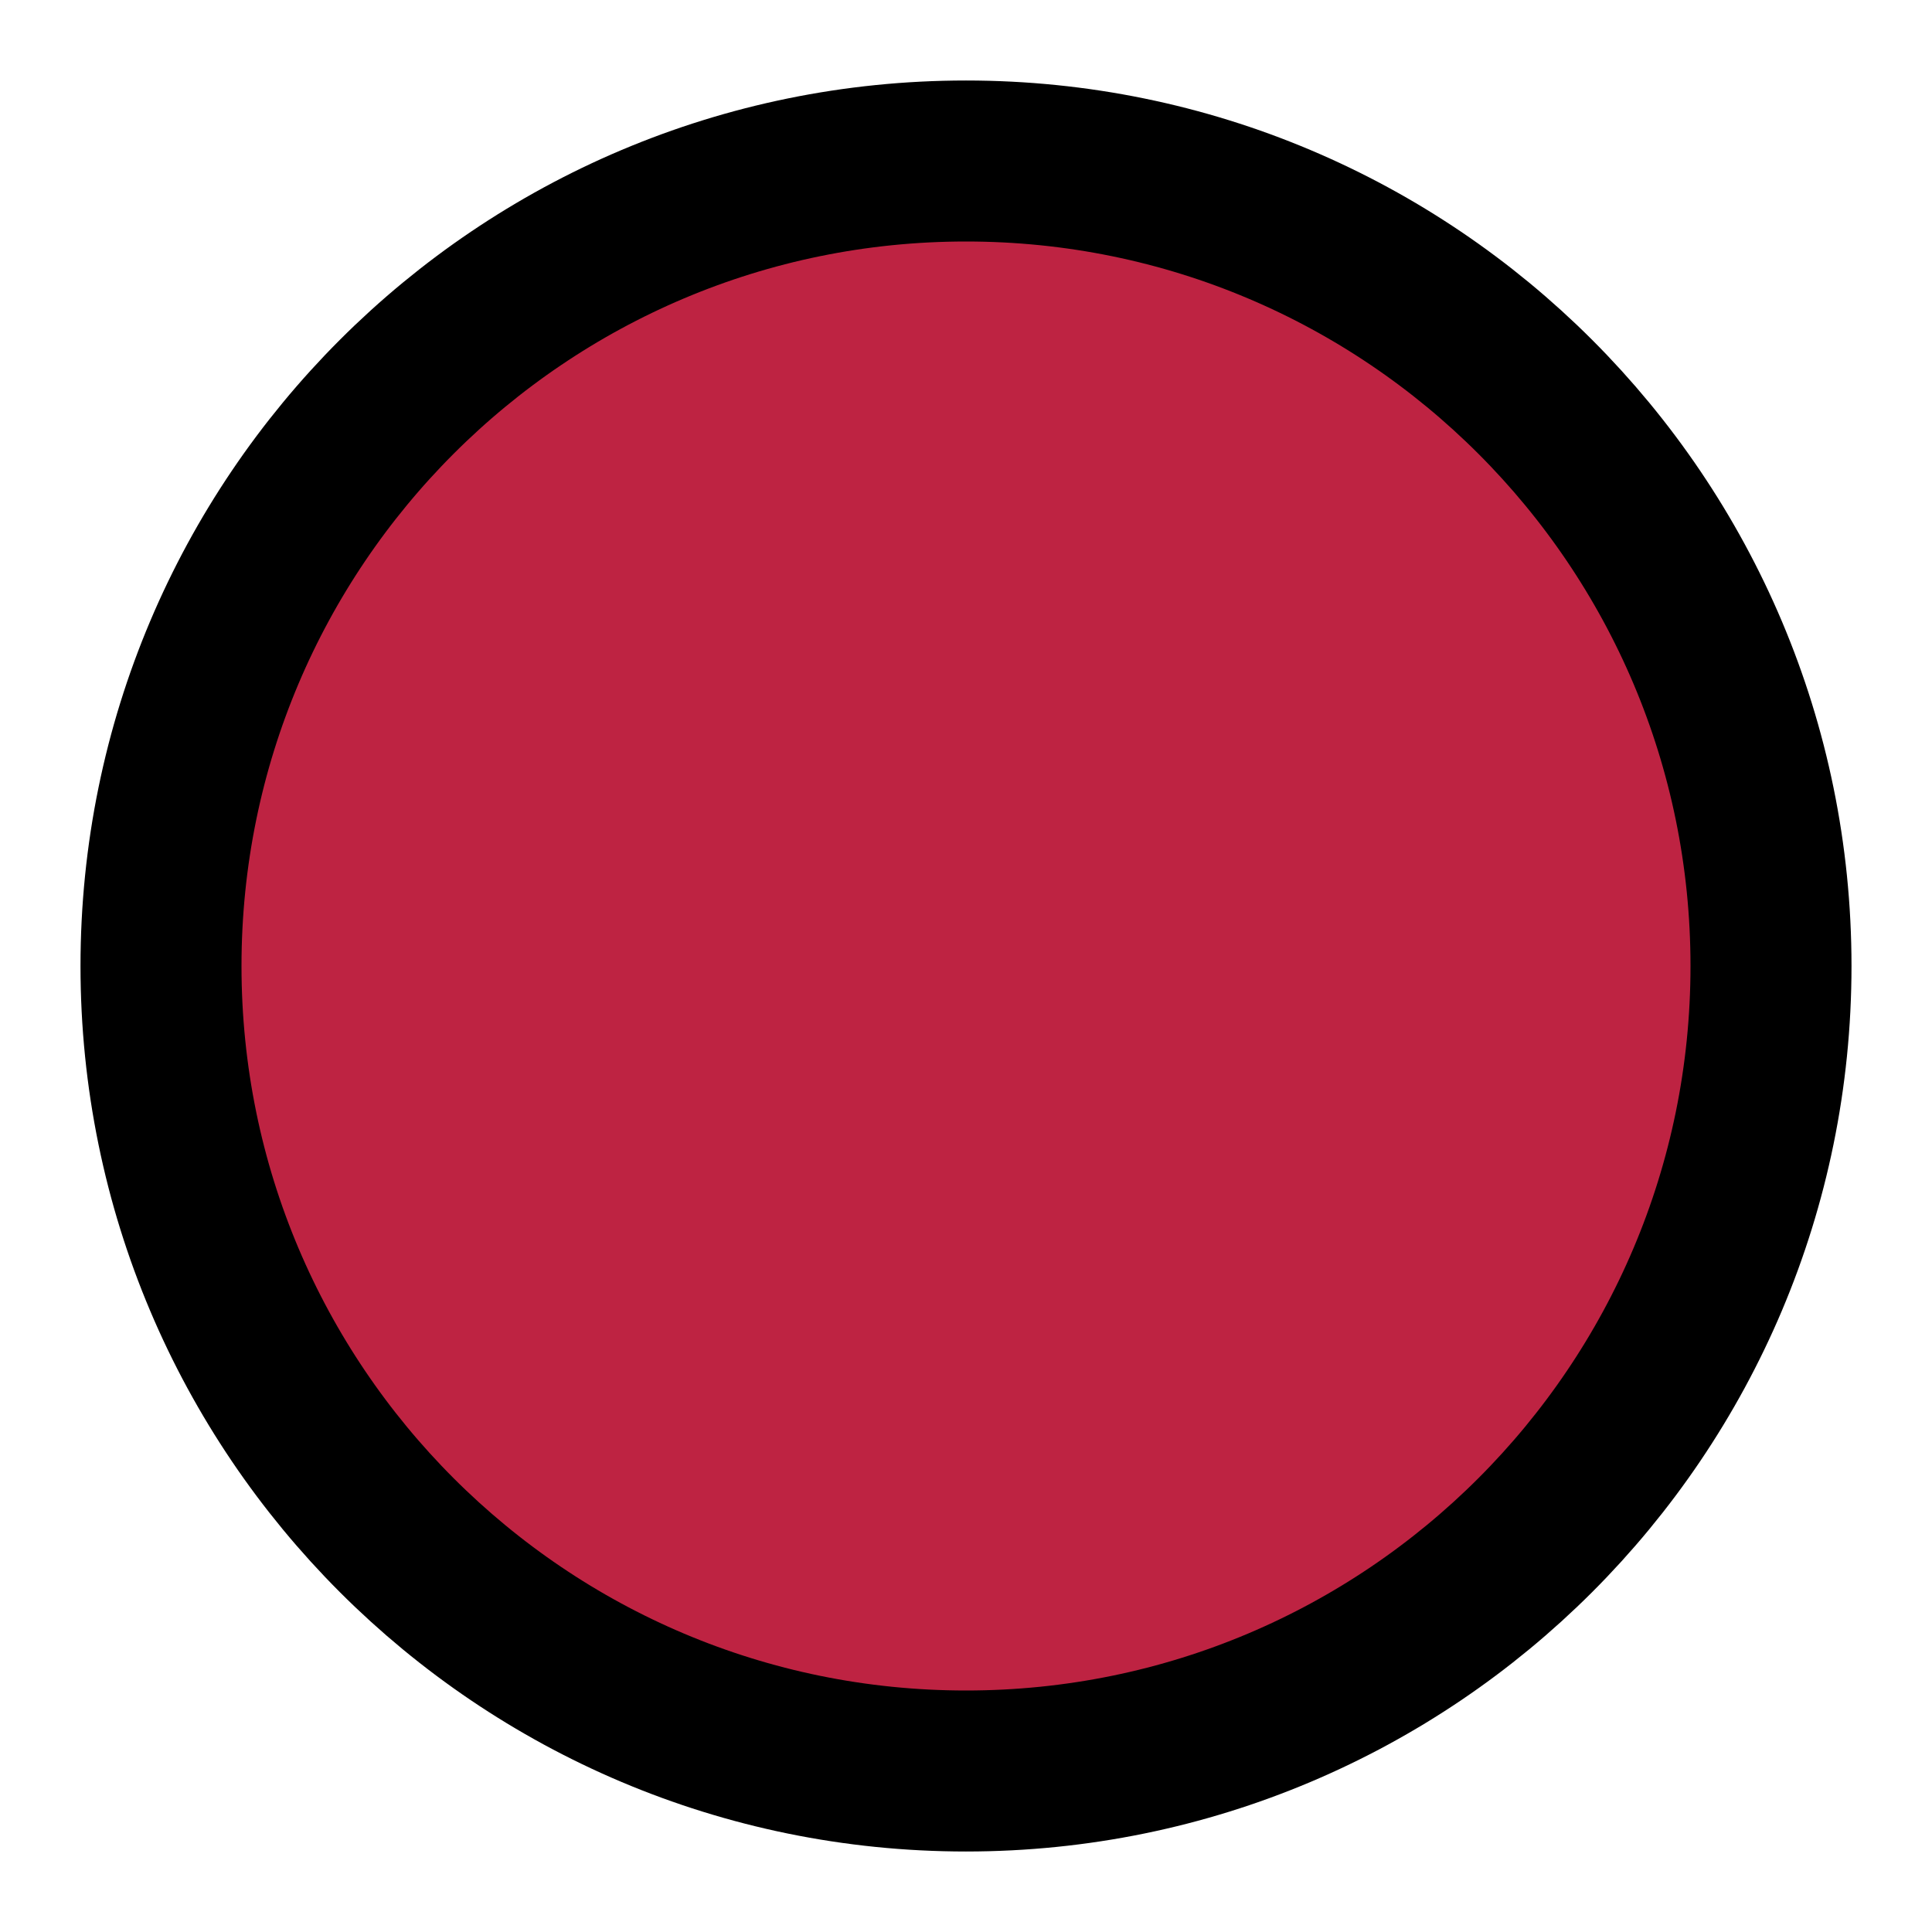
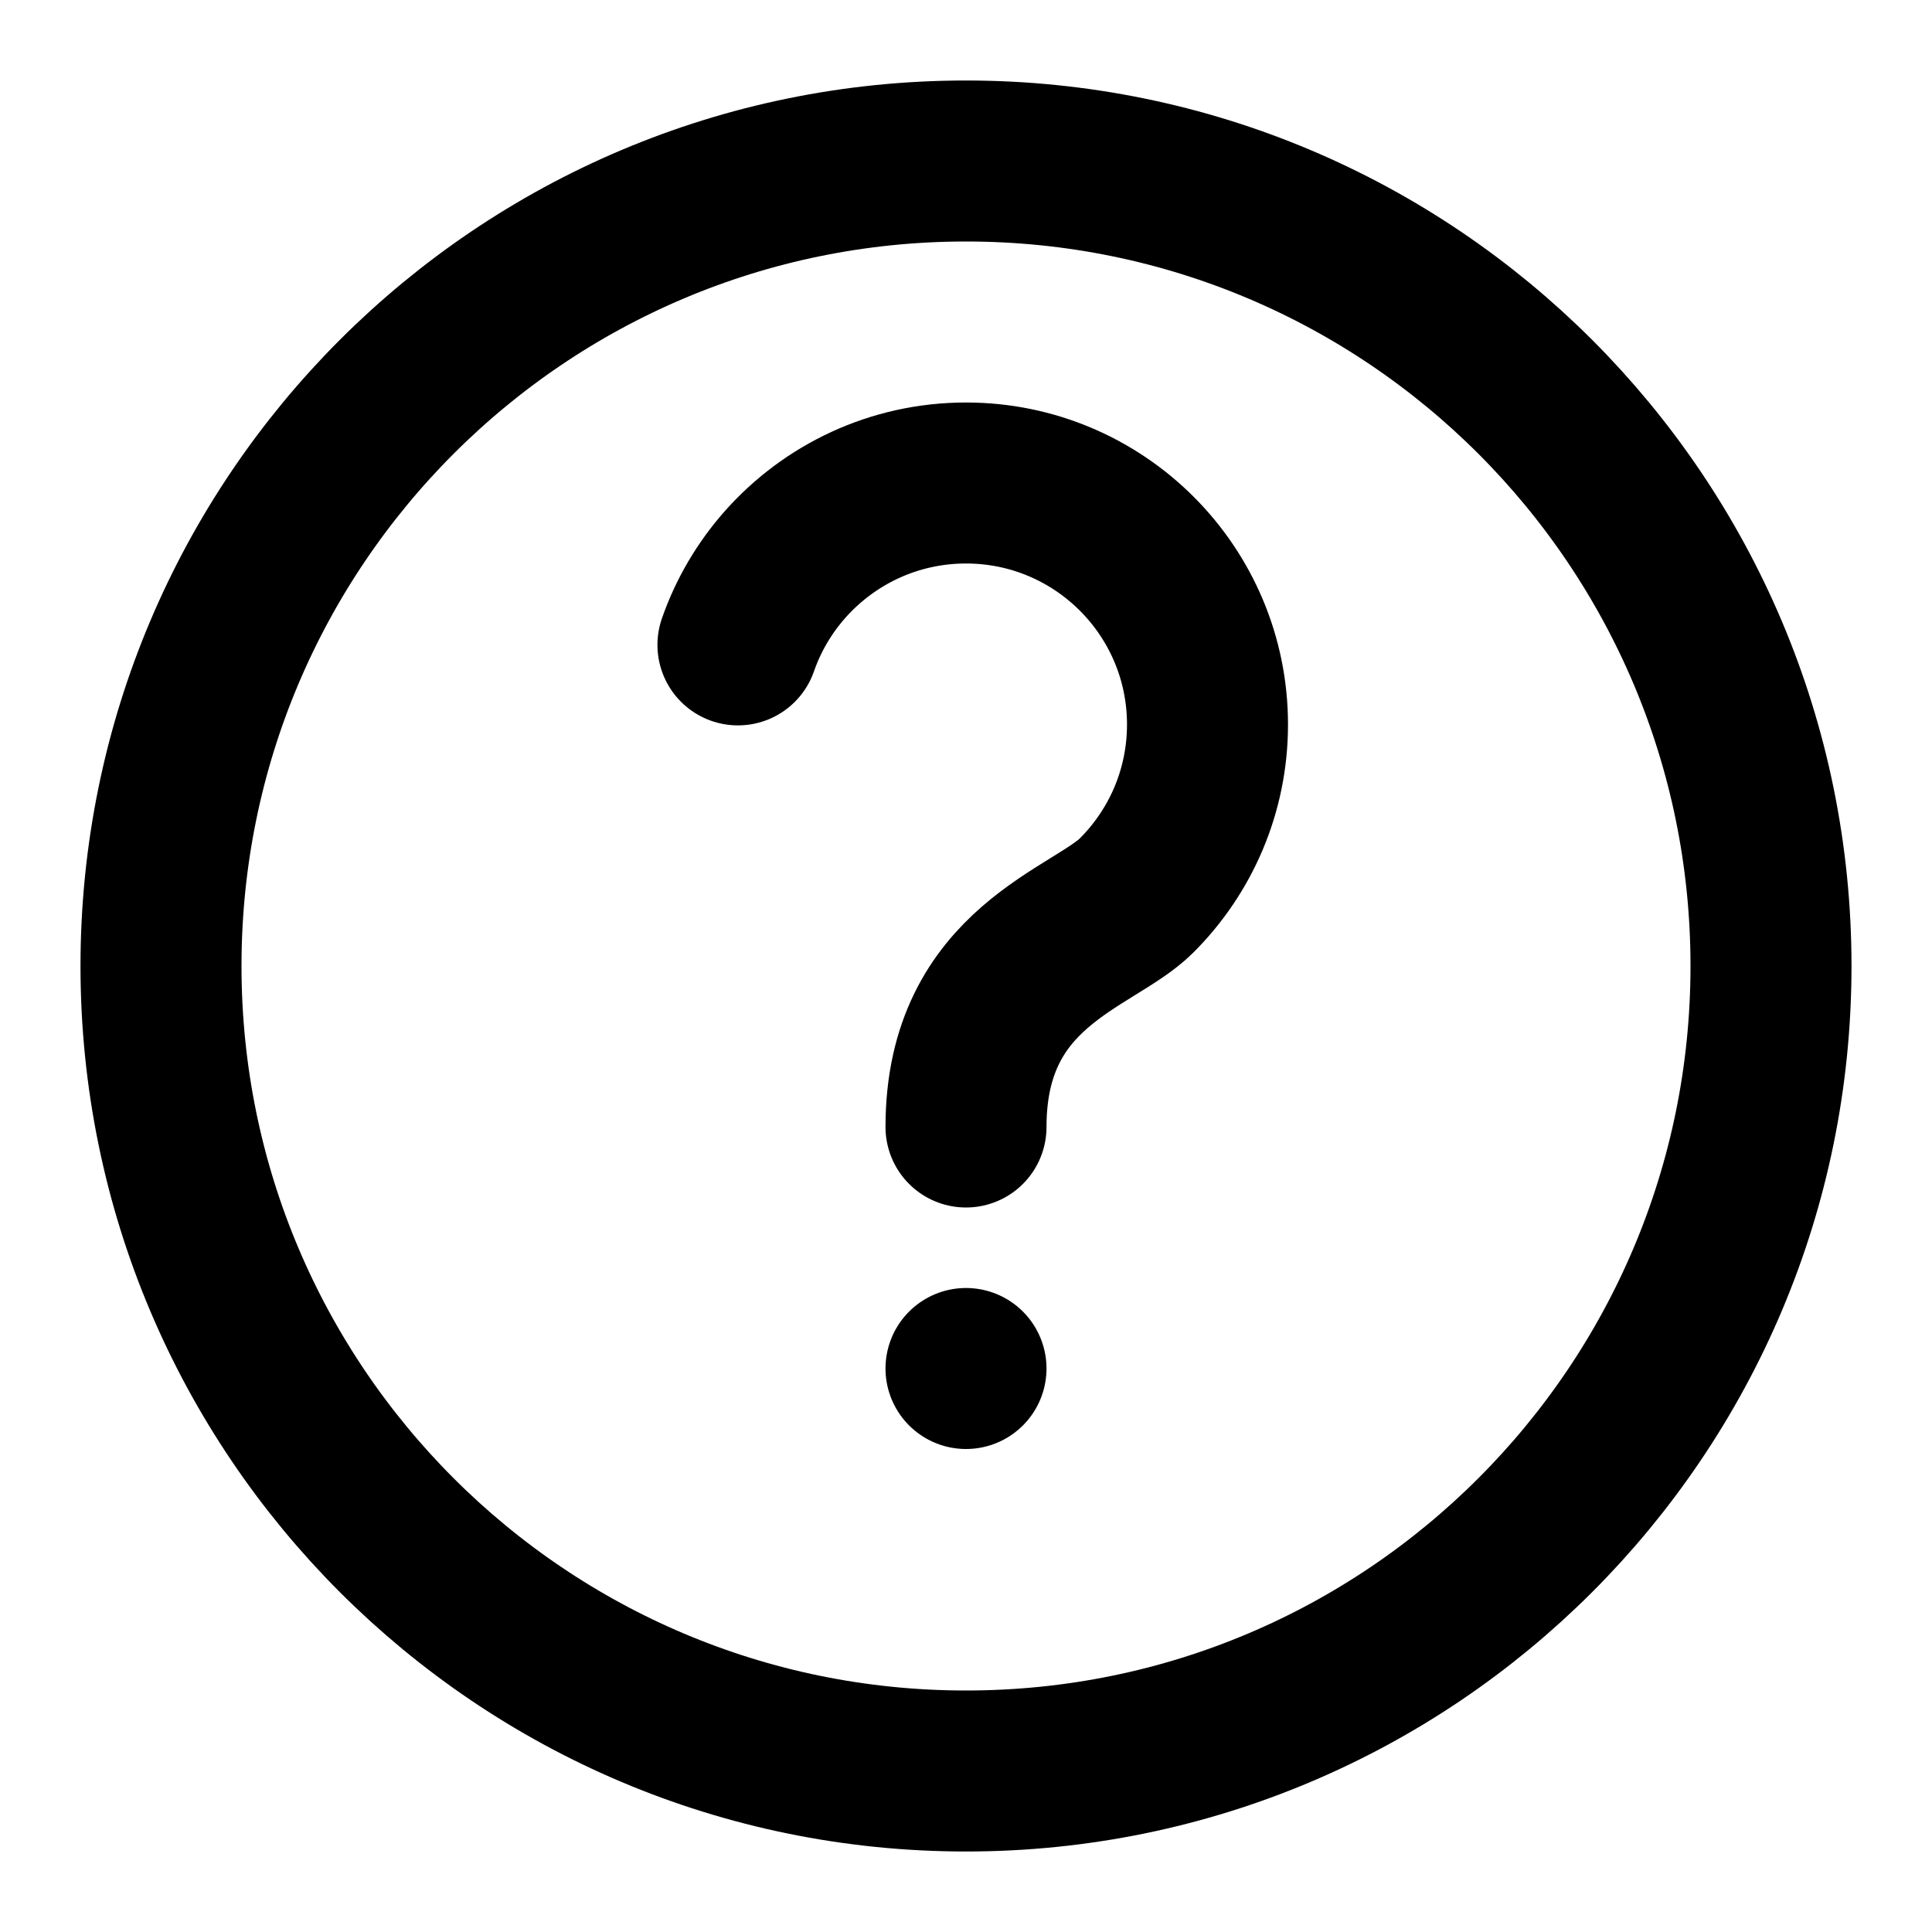
- <svg xmlns="http://www.w3.org/2000/svg" width="24px" height="24px" viewBox="0 0 24 24" role="img" aria-labelledby="helpIconTitle" stroke="#000000" stroke-width="2" stroke-linecap="round" stroke-linejoin="round" fill="#be2342" color="#000000">
-   <path d="M12 14C12 12 13.576 11.665 14.119 11.124 14.663 10.581 15 9.83 15 9 15 7.343 13.657 6 12 6 11.104 6 10.3 6.393 9.75 7.015 9.496 7.303 9.296 7.64 9.167 8.011" />
+ <svg xmlns="http://www.w3.org/2000/svg" width="24px" height="24px" viewBox="0 0 24 24" role="img" aria-labelledby="helpIconTitle" stroke="#000000" stroke-width="2" stroke-linecap="round" stroke-linejoin="round" fill="none" color="#000000">
+   <path fillColor="#be2342" d="M12 14C12 12 13.576 11.665 14.119 11.124 14.663 10.581 15 9.83 15 9 15 7.343 13.657 6 12 6 11.104 6 10.3 6.393 9.75 7.015 9.496 7.303 9.296 7.64 9.167 8.011" />
  <line x1="12" y1="17" x2="12" y2="17" />
  <circle cx="12" cy="12" r="10" />
</svg>
